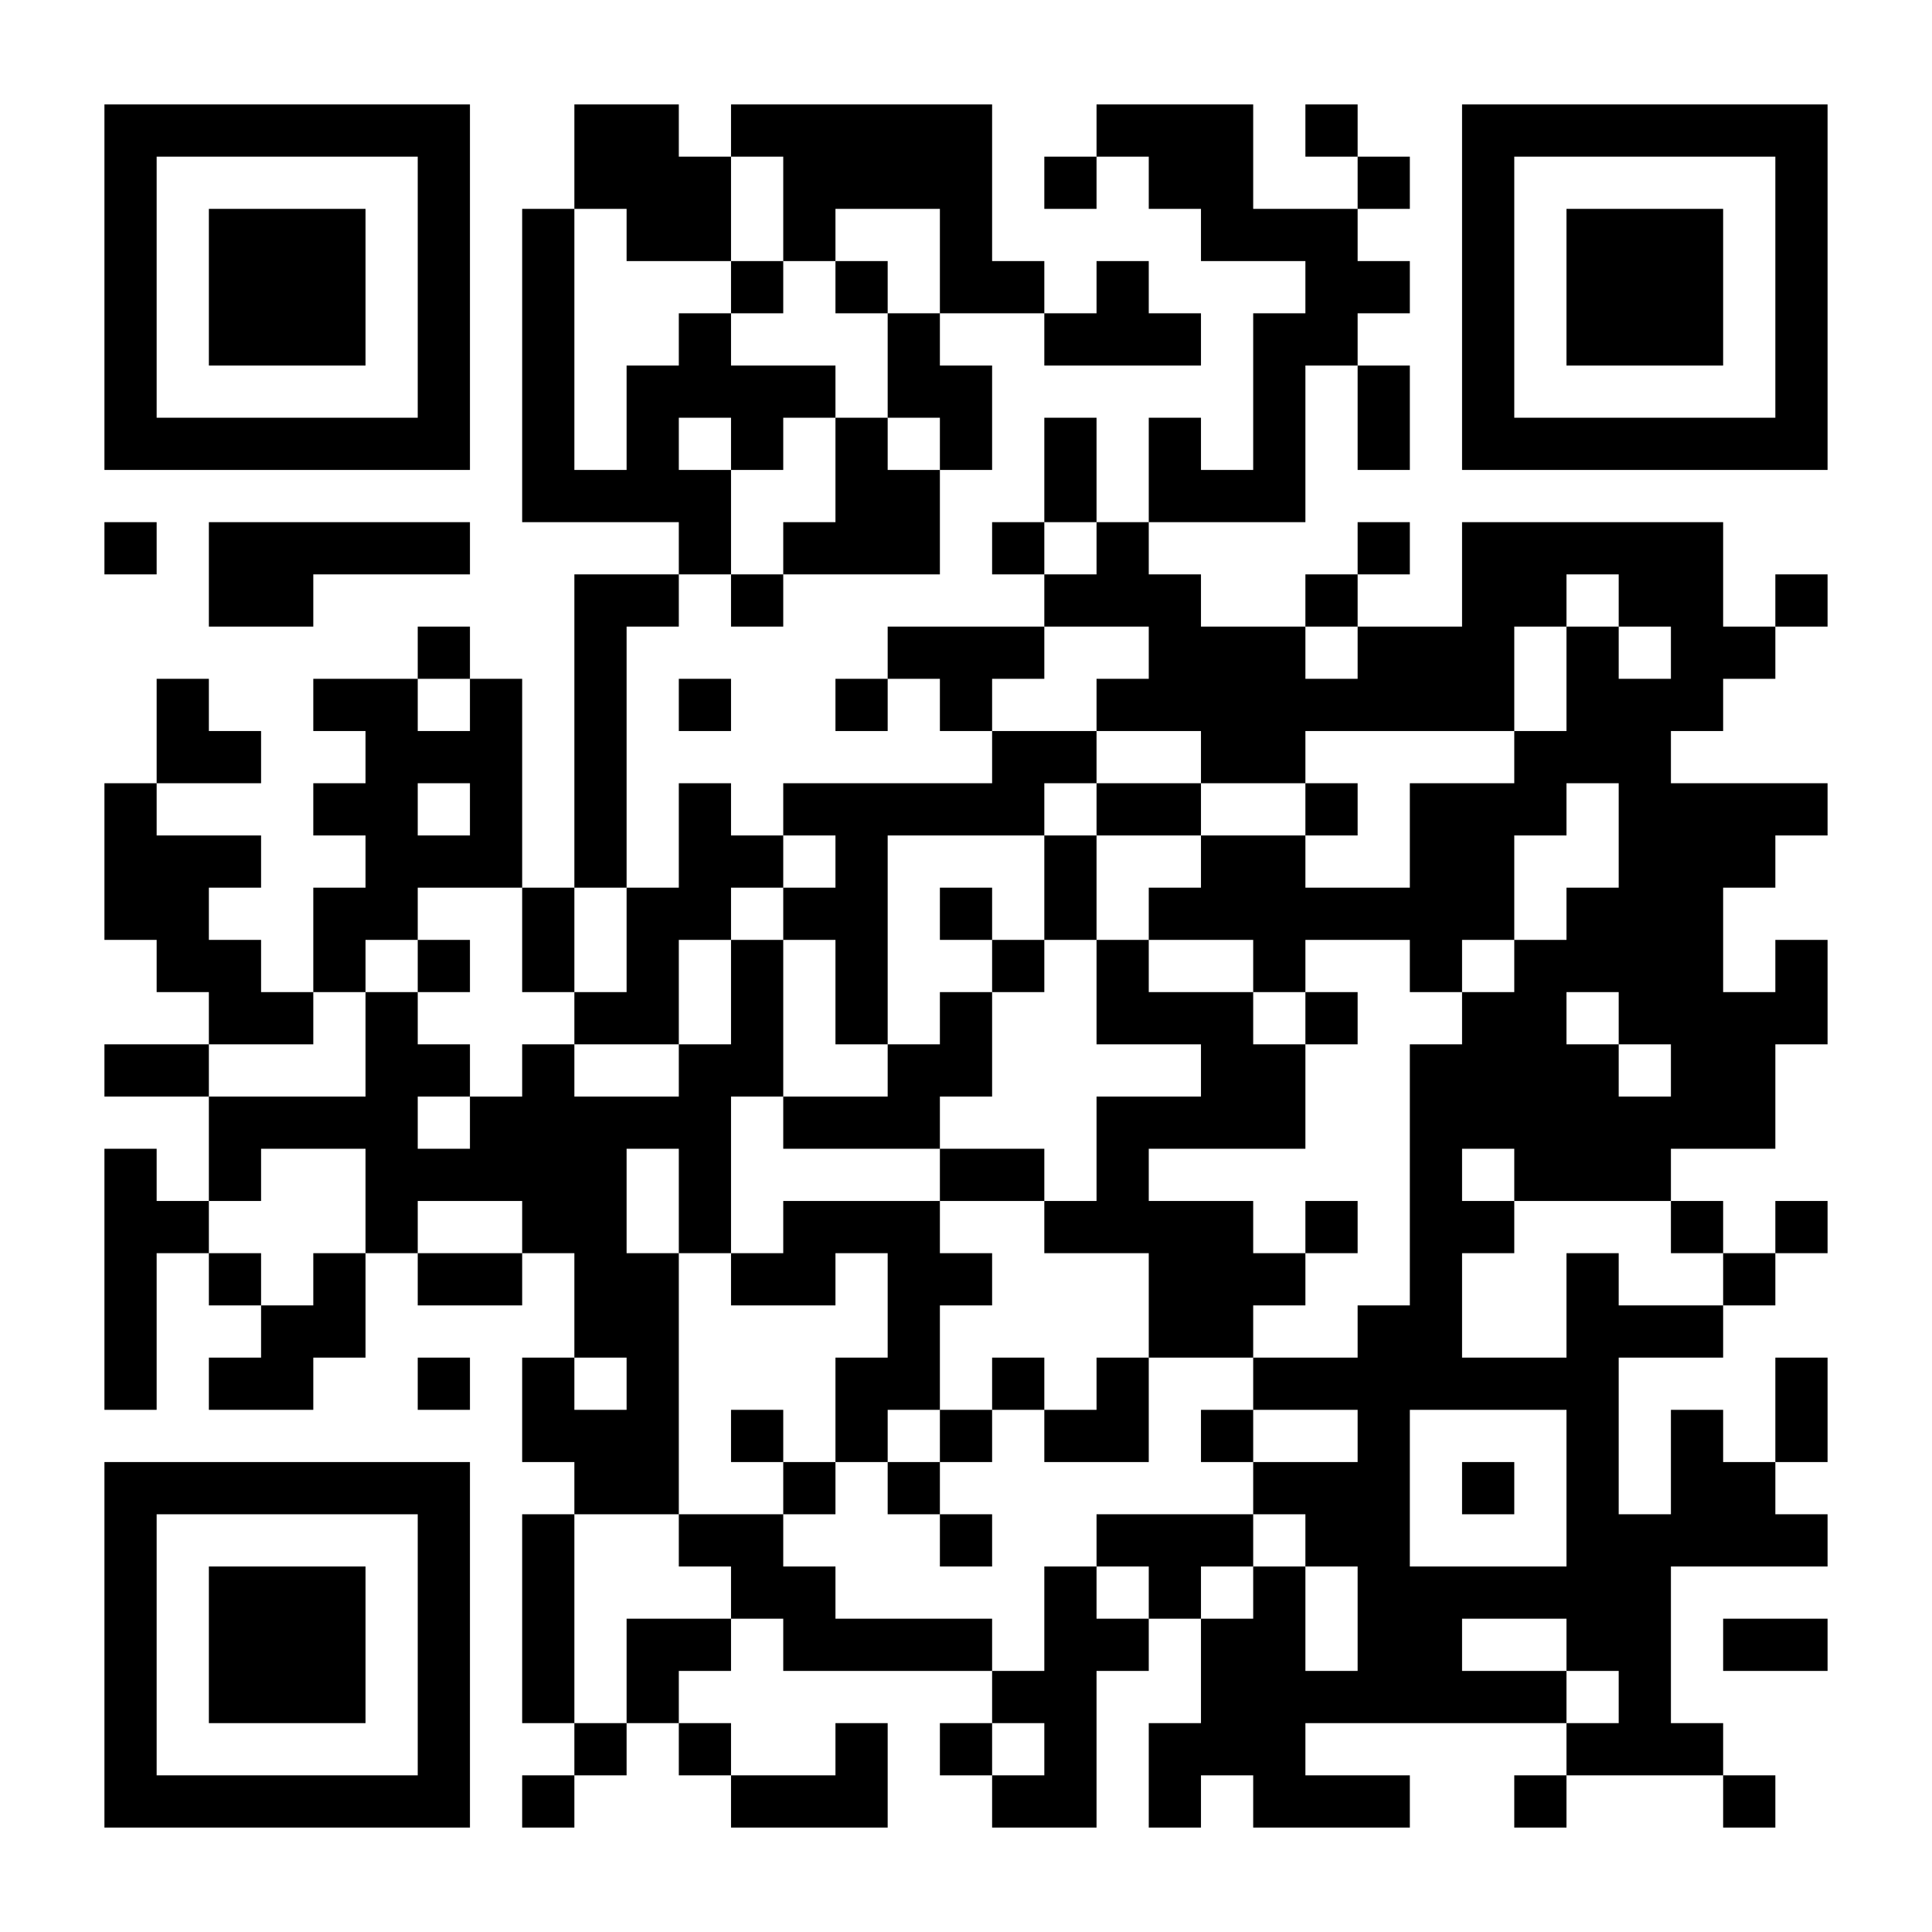
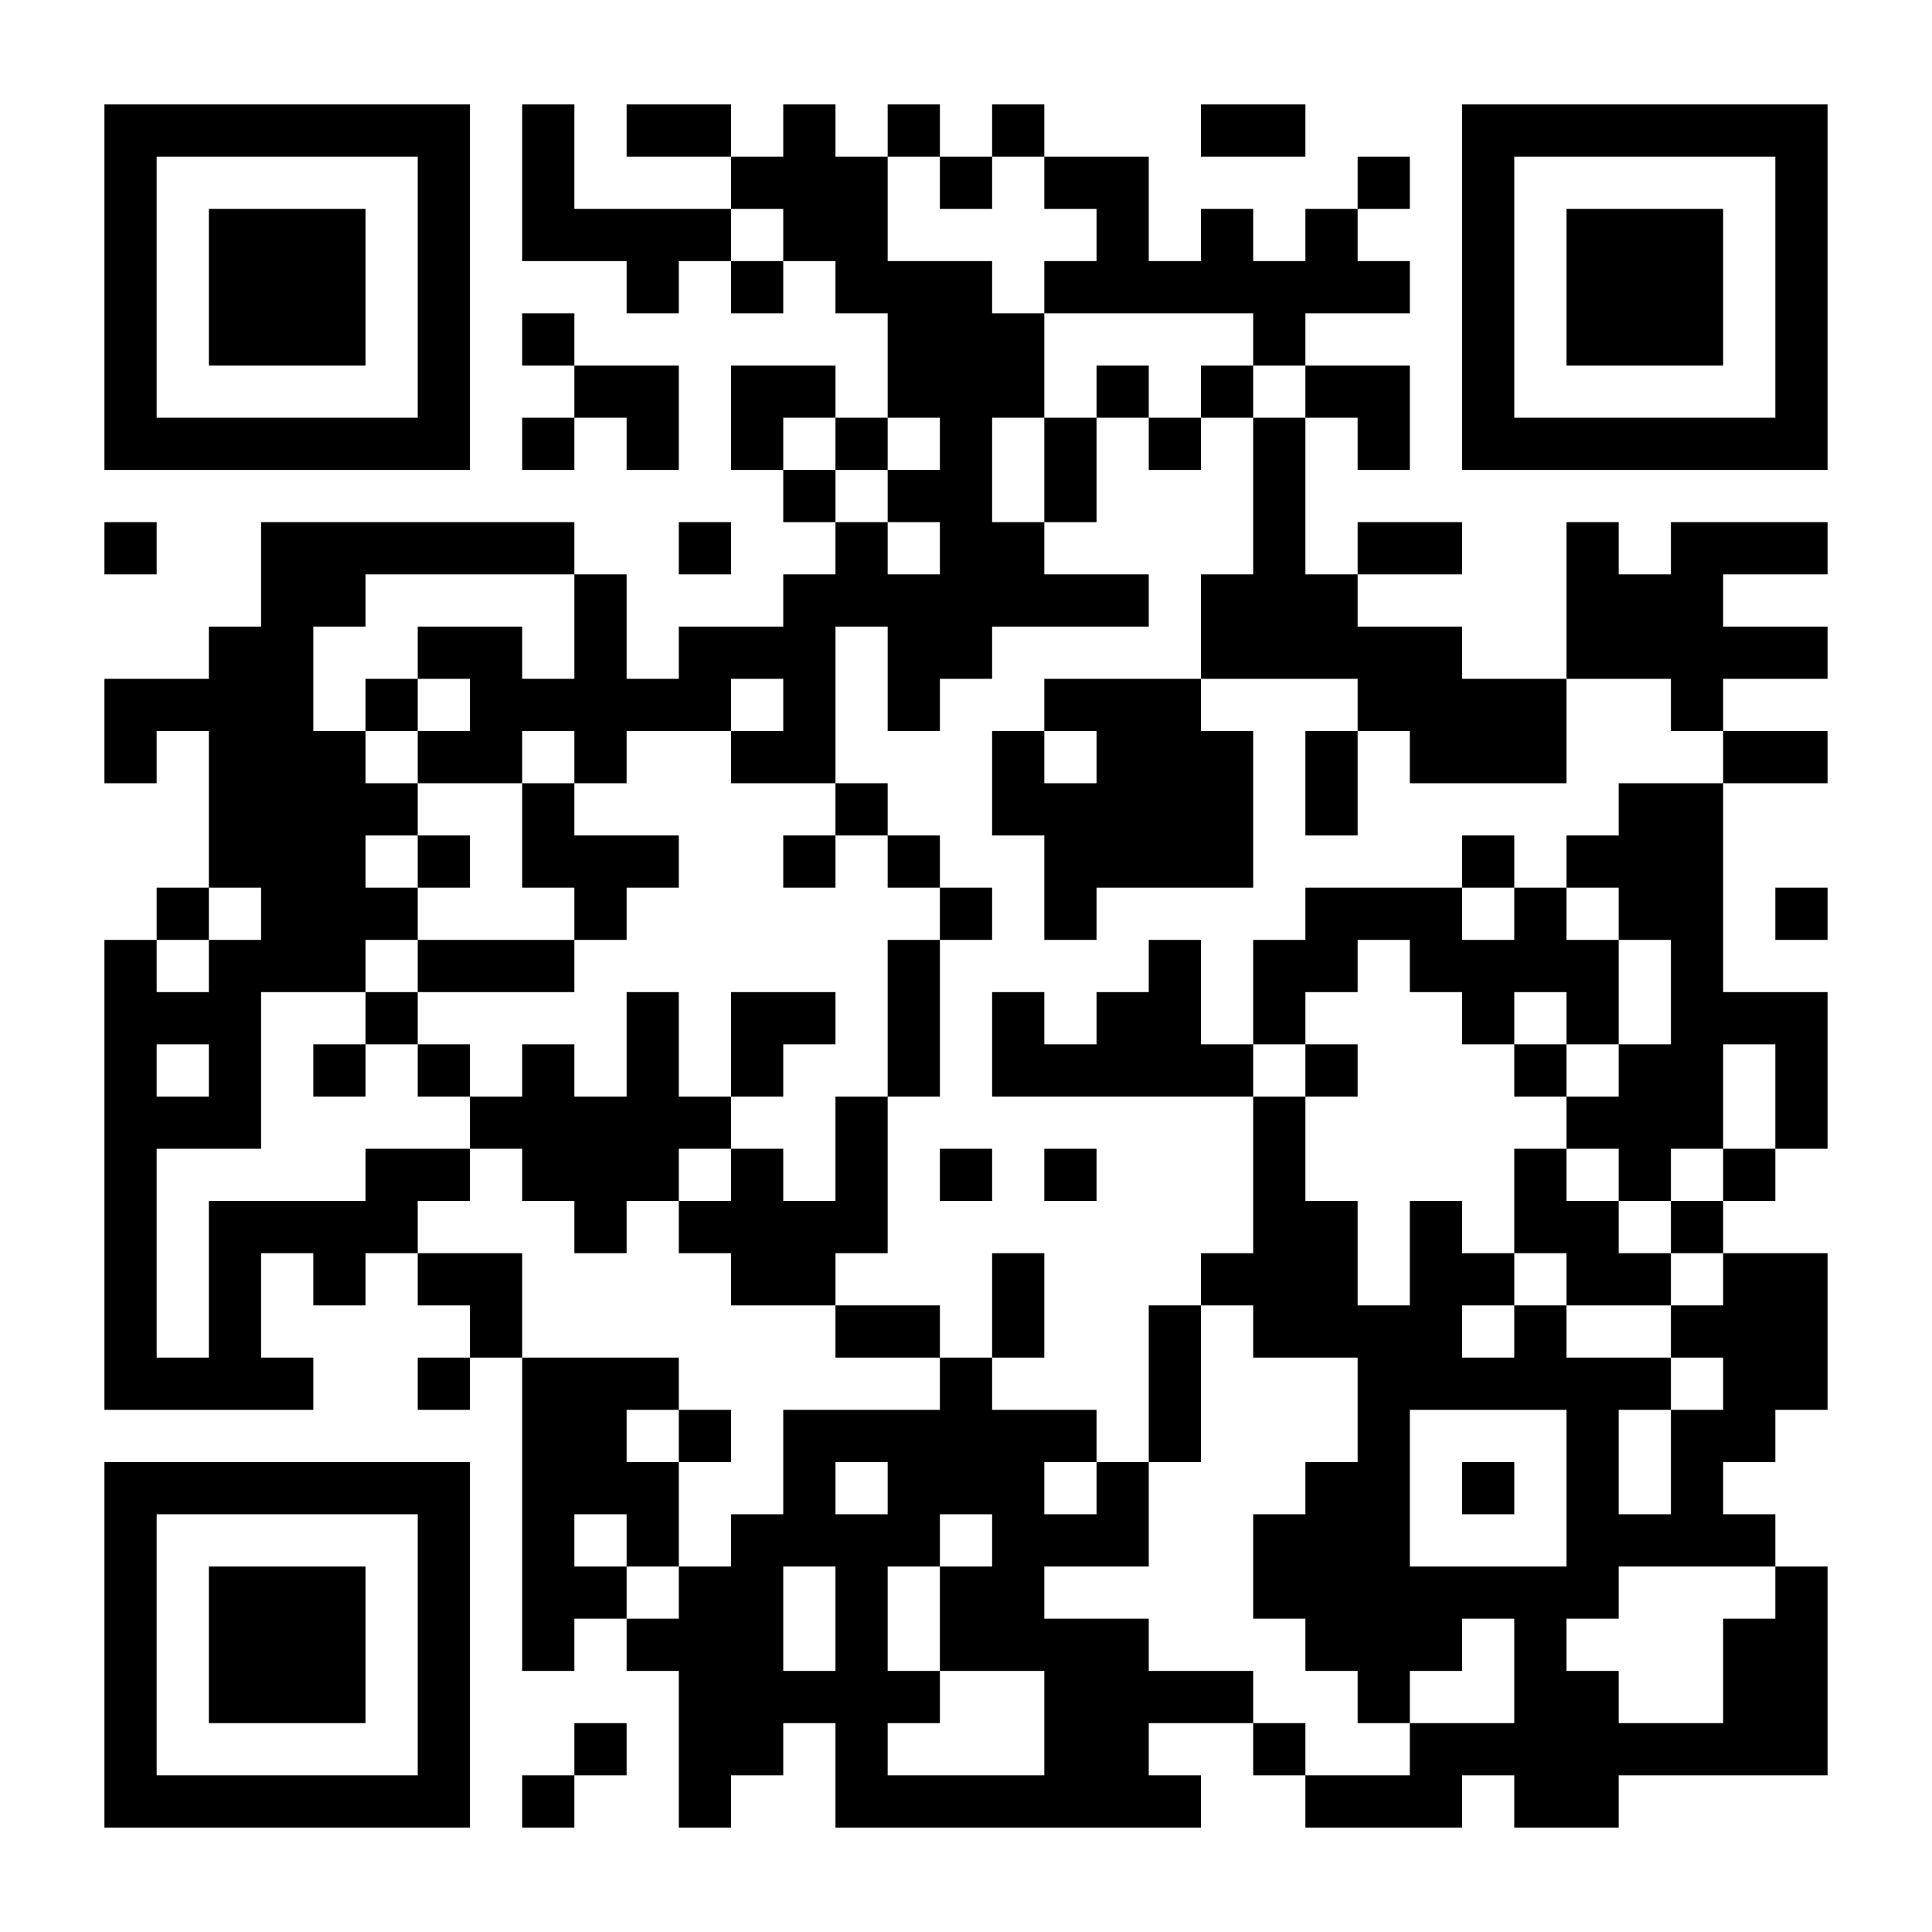
<svg xmlns="http://www.w3.org/2000/svg" width="37mm" height="37mm" version="1.1" viewBox="0 0 37 37">
-   <path d="M2,2H3V3H2zM3,2H4V3H3zM4,2H5V3H4zM5,2H6V3H5zM6,2H7V3H6zM7,2H8V3H7zM8,2H9V3H8zM11,2H12V3H11zM12,2H13V3H12zM14,2H15V3H14zM15,2H16V3H15zM16,2H17V3H16zM17,2H18V3H17zM18,2H19V3H18zM21,2H22V3H21zM22,2H23V3H22zM23,2H24V3H23zM25,2H26V3H25zM28,2H29V3H28zM29,2H30V3H29zM30,2H31V3H30zM31,2H32V3H31zM32,2H33V3H32zM33,2H34V3H33zM34,2H35V3H34zM2,3H3V4H2zM8,3H9V4H8zM11,3H12V4H11zM12,3H13V4H12zM13,3H14V4H13zM15,3H16V4H15zM16,3H17V4H16zM17,3H18V4H17zM18,3H19V4H18zM20,3H21V4H20zM22,3H23V4H22zM23,3H24V4H23zM26,3H27V4H26zM28,3H29V4H28zM34,3H35V4H34zM2,4H3V5H2zM4,4H5V5H4zM5,4H6V5H5zM6,4H7V5H6zM8,4H9V5H8zM10,4H11V5H10zM12,4H13V5H12zM13,4H14V5H13zM15,4H16V5H15zM18,4H19V5H18zM23,4H24V5H23zM24,4H25V5H24zM25,4H26V5H25zM28,4H29V5H28zM30,4H31V5H30zM31,4H32V5H31zM32,4H33V5H32zM34,4H35V5H34zM2,5H3V6H2zM4,5H5V6H4zM5,5H6V6H5zM6,5H7V6H6zM8,5H9V6H8zM10,5H11V6H10zM14,5H15V6H14zM16,5H17V6H16zM18,5H19V6H18zM19,5H20V6H19zM21,5H22V6H21zM25,5H26V6H25zM26,5H27V6H26zM28,5H29V6H28zM30,5H31V6H30zM31,5H32V6H31zM32,5H33V6H32zM34,5H35V6H34zM2,6H3V7H2zM4,6H5V7H4zM5,6H6V7H5zM6,6H7V7H6zM8,6H9V7H8zM10,6H11V7H10zM13,6H14V7H13zM17,6H18V7H17zM20,6H21V7H20zM21,6H22V7H21zM22,6H23V7H22zM24,6H25V7H24zM25,6H26V7H25zM28,6H29V7H28zM30,6H31V7H30zM31,6H32V7H31zM32,6H33V7H32zM34,6H35V7H34zM2,7H3V8H2zM8,7H9V8H8zM10,7H11V8H10zM12,7H13V8H12zM13,7H14V8H13zM14,7H15V8H14zM15,7H16V8H15zM17,7H18V8H17zM18,7H19V8H18zM24,7H25V8H24zM26,7H27V8H26zM28,7H29V8H28zM34,7H35V8H34zM2,8H3V9H2zM3,8H4V9H3zM4,8H5V9H4zM5,8H6V9H5zM6,8H7V9H6zM7,8H8V9H7zM8,8H9V9H8zM10,8H11V9H10zM12,8H13V9H12zM14,8H15V9H14zM16,8H17V9H16zM18,8H19V9H18zM20,8H21V9H20zM22,8H23V9H22zM24,8H25V9H24zM26,8H27V9H26zM28,8H29V9H28zM29,8H30V9H29zM30,8H31V9H30zM31,8H32V9H31zM32,8H33V9H32zM33,8H34V9H33zM34,8H35V9H34zM10,9H11V10H10zM11,9H12V10H11zM12,9H13V10H12zM13,9H14V10H13zM16,9H17V10H16zM17,9H18V10H17zM20,9H21V10H20zM22,9H23V10H22zM23,9H24V10H23zM24,9H25V10H24zM2,10H3V11H2zM4,10H5V11H4zM5,10H6V11H5zM6,10H7V11H6zM7,10H8V11H7zM8,10H9V11H8zM13,10H14V11H13zM15,10H16V11H15zM16,10H17V11H16zM17,10H18V11H17zM19,10H20V11H19zM21,10H22V11H21zM26,10H27V11H26zM28,10H29V11H28zM29,10H30V11H29zM30,10H31V11H30zM31,10H32V11H31zM32,10H33V11H32zM4,11H5V12H4zM5,11H6V12H5zM11,11H12V12H11zM12,11H13V12H12zM14,11H15V12H14zM20,11H21V12H20zM21,11H22V12H21zM22,11H23V12H22zM25,11H26V12H25zM28,11H29V12H28zM29,11H30V12H29zM31,11H32V12H31zM32,11H33V12H32zM34,11H35V12H34zM8,12H9V13H8zM11,12H12V13H11zM17,12H18V13H17zM18,12H19V13H18zM19,12H20V13H19zM22,12H23V13H22zM23,12H24V13H23zM24,12H25V13H24zM26,12H27V13H26zM27,12H28V13H27zM28,12H29V13H28zM30,12H31V13H30zM32,12H33V13H32zM33,12H34V13H33zM3,13H4V14H3zM6,13H7V14H6zM7,13H8V14H7zM9,13H10V14H9zM11,13H12V14H11zM13,13H14V14H13zM16,13H17V14H16zM18,13H19V14H18zM21,13H22V14H21zM22,13H23V14H22zM23,13H24V14H23zM24,13H25V14H24zM25,13H26V14H25zM26,13H27V14H26zM27,13H28V14H27zM28,13H29V14H28zM30,13H31V14H30zM31,13H32V14H31zM32,13H33V14H32zM3,14H4V15H3zM4,14H5V15H4zM7,14H8V15H7zM8,14H9V15H8zM9,14H10V15H9zM11,14H12V15H11zM19,14H20V15H19zM20,14H21V15H20zM23,14H24V15H23zM24,14H25V15H24zM29,14H30V15H29zM30,14H31V15H30zM31,14H32V15H31zM2,15H3V16H2zM6,15H7V16H6zM7,15H8V16H7zM9,15H10V16H9zM11,15H12V16H11zM13,15H14V16H13zM15,15H16V16H15zM16,15H17V16H16zM17,15H18V16H17zM18,15H19V16H18zM19,15H20V16H19zM21,15H22V16H21zM22,15H23V16H22zM25,15H26V16H25zM27,15H28V16H27zM28,15H29V16H28zM29,15H30V16H29zM31,15H32V16H31zM32,15H33V16H32zM33,15H34V16H33zM34,15H35V16H34zM2,16H3V17H2zM3,16H4V17H3zM4,16H5V17H4zM7,16H8V17H7zM8,16H9V17H8zM9,16H10V17H9zM11,16H12V17H11zM13,16H14V17H13zM14,16H15V17H14zM16,16H17V17H16zM20,16H21V17H20zM23,16H24V17H23zM24,16H25V17H24zM27,16H28V17H27zM28,16H29V17H28zM31,16H32V17H31zM32,16H33V17H32zM33,16H34V17H33zM2,17H3V18H2zM3,17H4V18H3zM6,17H7V18H6zM7,17H8V18H7zM10,17H11V18H10zM12,17H13V18H12zM13,17H14V18H13zM15,17H16V18H15zM16,17H17V18H16zM18,17H19V18H18zM20,17H21V18H20zM22,17H23V18H22zM23,17H24V18H23zM24,17H25V18H24zM25,17H26V18H25zM26,17H27V18H26zM27,17H28V18H27zM28,17H29V18H28zM30,17H31V18H30zM31,17H32V18H31zM32,17H33V18H32zM3,18H4V19H3zM4,18H5V19H4zM6,18H7V19H6zM8,18H9V19H8zM10,18H11V19H10zM12,18H13V19H12zM14,18H15V19H14zM16,18H17V19H16zM19,18H20V19H19zM21,18H22V19H21zM24,18H25V19H24zM27,18H28V19H27zM29,18H30V19H29zM30,18H31V19H30zM31,18H32V19H31zM32,18H33V19H32zM34,18H35V19H34zM4,19H5V20H4zM5,19H6V20H5zM7,19H8V20H7zM11,19H12V20H11zM12,19H13V20H12zM14,19H15V20H14zM16,19H17V20H16zM18,19H19V20H18zM21,19H22V20H21zM22,19H23V20H22zM23,19H24V20H23zM25,19H26V20H25zM28,19H29V20H28zM29,19H30V20H29zM31,19H32V20H31zM32,19H33V20H32zM33,19H34V20H33zM34,19H35V20H34zM2,20H3V21H2zM3,20H4V21H3zM7,20H8V21H7zM8,20H9V21H8zM10,20H11V21H10zM13,20H14V21H13zM14,20H15V21H14zM17,20H18V21H17zM18,20H19V21H18zM23,20H24V21H23zM24,20H25V21H24zM27,20H28V21H27zM28,20H29V21H28zM29,20H30V21H29zM30,20H31V21H30zM32,20H33V21H32zM33,20H34V21H33zM4,21H5V22H4zM5,21H6V22H5zM6,21H7V22H6zM7,21H8V22H7zM9,21H10V22H9zM10,21H11V22H10zM11,21H12V22H11zM12,21H13V22H12zM13,21H14V22H13zM15,21H16V22H15zM16,21H17V22H16zM17,21H18V22H17zM21,21H22V22H21zM22,21H23V22H22zM23,21H24V22H23zM24,21H25V22H24zM27,21H28V22H27zM28,21H29V22H28zM29,21H30V22H29zM30,21H31V22H30zM31,21H32V22H31zM32,21H33V22H32zM33,21H34V22H33zM2,22H3V23H2zM4,22H5V23H4zM7,22H8V23H7zM8,22H9V23H8zM9,22H10V23H9zM10,22H11V23H10zM11,22H12V23H11zM13,22H14V23H13zM18,22H19V23H18zM19,22H20V23H19zM21,22H22V23H21zM27,22H28V23H27zM29,22H30V23H29zM30,22H31V23H30zM31,22H32V23H31zM2,23H3V24H2zM3,23H4V24H3zM7,23H8V24H7zM10,23H11V24H10zM11,23H12V24H11zM13,23H14V24H13zM15,23H16V24H15zM16,23H17V24H16zM17,23H18V24H17zM20,23H21V24H20zM21,23H22V24H21zM22,23H23V24H22zM23,23H24V24H23zM25,23H26V24H25zM27,23H28V24H27zM28,23H29V24H28zM32,23H33V24H32zM34,23H35V24H34zM2,24H3V25H2zM4,24H5V25H4zM6,24H7V25H6zM8,24H9V25H8zM9,24H10V25H9zM11,24H12V25H11zM12,24H13V25H12zM14,24H15V25H14zM15,24H16V25H15zM17,24H18V25H17zM18,24H19V25H18zM22,24H23V25H22zM23,24H24V25H23zM24,24H25V25H24zM27,24H28V25H27zM30,24H31V25H30zM33,24H34V25H33zM2,25H3V26H2zM5,25H6V26H5zM6,25H7V26H6zM11,25H12V26H11zM12,25H13V26H12zM17,25H18V26H17zM22,25H23V26H22zM23,25H24V26H23zM26,25H27V26H26zM27,25H28V26H27zM30,25H31V26H30zM31,25H32V26H31zM32,25H33V26H32zM2,26H3V27H2zM4,26H5V27H4zM5,26H6V27H5zM8,26H9V27H8zM10,26H11V27H10zM12,26H13V27H12zM16,26H17V27H16zM17,26H18V27H17zM19,26H20V27H19zM21,26H22V27H21zM24,26H25V27H24zM25,26H26V27H25zM26,26H27V27H26zM27,26H28V27H27zM28,26H29V27H28zM29,26H30V27H29zM30,26H31V27H30zM34,26H35V27H34zM10,27H11V28H10zM11,27H12V28H11zM12,27H13V28H12zM14,27H15V28H14zM16,27H17V28H16zM18,27H19V28H18zM20,27H21V28H20zM21,27H22V28H21zM23,27H24V28H23zM26,27H27V28H26zM30,27H31V28H30zM32,27H33V28H32zM34,27H35V28H34zM2,28H3V29H2zM3,28H4V29H3zM4,28H5V29H4zM5,28H6V29H5zM6,28H7V29H6zM7,28H8V29H7zM8,28H9V29H8zM11,28H12V29H11zM12,28H13V29H12zM15,28H16V29H15zM17,28H18V29H17zM24,28H25V29H24zM25,28H26V29H25zM26,28H27V29H26zM28,28H29V29H28zM30,28H31V29H30zM32,28H33V29H32zM33,28H34V29H33zM2,29H3V30H2zM8,29H9V30H8zM10,29H11V30H10zM13,29H14V30H13zM14,29H15V30H14zM18,29H19V30H18zM21,29H22V30H21zM22,29H23V30H22zM23,29H24V30H23zM25,29H26V30H25zM26,29H27V30H26zM30,29H31V30H30zM31,29H32V30H31zM32,29H33V30H32zM33,29H34V30H33zM34,29H35V30H34zM2,30H3V31H2zM4,30H5V31H4zM5,30H6V31H5zM6,30H7V31H6zM8,30H9V31H8zM10,30H11V31H10zM14,30H15V31H14zM15,30H16V31H15zM20,30H21V31H20zM22,30H23V31H22zM24,30H25V31H24zM26,30H27V31H26zM27,30H28V31H27zM28,30H29V31H28zM29,30H30V31H29zM30,30H31V31H30zM31,30H32V31H31zM2,31H3V32H2zM4,31H5V32H4zM5,31H6V32H5zM6,31H7V32H6zM8,31H9V32H8zM10,31H11V32H10zM12,31H13V32H12zM13,31H14V32H13zM15,31H16V32H15zM16,31H17V32H16zM17,31H18V32H17zM18,31H19V32H18zM20,31H21V32H20zM21,31H22V32H21zM23,31H24V32H23zM24,31H25V32H24zM26,31H27V32H26zM27,31H28V32H27zM30,31H31V32H30zM31,31H32V32H31zM33,31H34V32H33zM34,31H35V32H34zM2,32H3V33H2zM4,32H5V33H4zM5,32H6V33H5zM6,32H7V33H6zM8,32H9V33H8zM10,32H11V33H10zM12,32H13V33H12zM19,32H20V33H19zM20,32H21V33H20zM23,32H24V33H23zM24,32H25V33H24zM25,32H26V33H25zM26,32H27V33H26zM27,32H28V33H27zM28,32H29V33H28zM29,32H30V33H29zM31,32H32V33H31zM2,33H3V34H2zM8,33H9V34H8zM11,33H12V34H11zM13,33H14V34H13zM16,33H17V34H16zM18,33H19V34H18zM20,33H21V34H20zM22,33H23V34H22zM23,33H24V34H23zM24,33H25V34H24zM30,33H31V34H30zM31,33H32V34H31zM32,33H33V34H32zM2,34H3V35H2zM3,34H4V35H3zM4,34H5V35H4zM5,34H6V35H5zM6,34H7V35H6zM7,34H8V35H7zM8,34H9V35H8zM10,34H11V35H10zM14,34H15V35H14zM15,34H16V35H15zM16,34H17V35H16zM19,34H20V35H19zM20,34H21V35H20zM22,34H23V35H22zM24,34H25V35H24zM25,34H26V35H25zM26,34H27V35H26zM29,34H30V35H29zM33,34H34V35H33z" id="qr-path" fill="#000000" fill-opacity="1" fill-rule="nonzero" stroke="none" />
+   <path d="M2,2H3V3H2zM3,2H4V3H3zM4,2H5V3H4zM5,2H6V3H5zM6,2H7V3H6zM7,2H8V3H7zM8,2H9V3H8zM10,2H11V3H10zM12,2H13V3H12zM13,2H14V3H13zM15,2H16V3H15zM17,2H18V3H17zM19,2H20V3H19zM23,2H24V3H23zM24,2H25V3H24zM28,2H29V3H28zM29,2H30V3H29zM30,2H31V3H30zM31,2H32V3H31zM32,2H33V3H32zM33,2H34V3H33zM34,2H35V3H34zM2,3H3V4H2zM8,3H9V4H8zM10,3H11V4H10zM14,3H15V4H14zM15,3H16V4H15zM16,3H17V4H16zM18,3H19V4H18zM20,3H21V4H20zM21,3H22V4H21zM26,3H27V4H26zM28,3H29V4H28zM34,3H35V4H34zM2,4H3V5H2zM4,4H5V5H4zM5,4H6V5H5zM6,4H7V5H6zM8,4H9V5H8zM10,4H11V5H10zM11,4H12V5H11zM12,4H13V5H12zM13,4H14V5H13zM15,4H16V5H15zM16,4H17V5H16zM21,4H22V5H21zM23,4H24V5H23zM25,4H26V5H25zM28,4H29V5H28zM30,4H31V5H30zM31,4H32V5H31zM32,4H33V5H32zM34,4H35V5H34zM2,5H3V6H2zM4,5H5V6H4zM5,5H6V6H5zM6,5H7V6H6zM8,5H9V6H8zM12,5H13V6H12zM14,5H15V6H14zM16,5H17V6H16zM17,5H18V6H17zM18,5H19V6H18zM20,5H21V6H20zM21,5H22V6H21zM22,5H23V6H22zM23,5H24V6H23zM24,5H25V6H24zM25,5H26V6H25zM26,5H27V6H26zM28,5H29V6H28zM30,5H31V6H30zM31,5H32V6H31zM32,5H33V6H32zM34,5H35V6H34zM2,6H3V7H2zM4,6H5V7H4zM5,6H6V7H5zM6,6H7V7H6zM8,6H9V7H8zM10,6H11V7H10zM17,6H18V7H17zM18,6H19V7H18zM19,6H20V7H19zM24,6H25V7H24zM28,6H29V7H28zM30,6H31V7H30zM31,6H32V7H31zM32,6H33V7H32zM34,6H35V7H34zM2,7H3V8H2zM8,7H9V8H8zM11,7H12V8H11zM12,7H13V8H12zM14,7H15V8H14zM15,7H16V8H15zM17,7H18V8H17zM18,7H19V8H18zM19,7H20V8H19zM21,7H22V8H21zM23,7H24V8H23zM25,7H26V8H25zM26,7H27V8H26zM28,7H29V8H28zM34,7H35V8H34zM2,8H3V9H2zM3,8H4V9H3zM4,8H5V9H4zM5,8H6V9H5zM6,8H7V9H6zM7,8H8V9H7zM8,8H9V9H8zM10,8H11V9H10zM12,8H13V9H12zM14,8H15V9H14zM16,8H17V9H16zM18,8H19V9H18zM20,8H21V9H20zM22,8H23V9H22zM24,8H25V9H24zM26,8H27V9H26zM28,8H29V9H28zM29,8H30V9H29zM30,8H31V9H30zM31,8H32V9H31zM32,8H33V9H32zM33,8H34V9H33zM34,8H35V9H34zM15,9H16V10H15zM17,9H18V10H17zM18,9H19V10H18zM20,9H21V10H20zM24,9H25V10H24zM2,10H3V11H2zM5,10H6V11H5zM6,10H7V11H6zM7,10H8V11H7zM8,10H9V11H8zM9,10H10V11H9zM10,10H11V11H10zM13,10H14V11H13zM16,10H17V11H16zM18,10H19V11H18zM19,10H20V11H19zM24,10H25V11H24zM26,10H27V11H26zM27,10H28V11H27zM30,10H31V11H30zM32,10H33V11H32zM33,10H34V11H33zM34,10H35V11H34zM5,11H6V12H5zM6,11H7V12H6zM11,11H12V12H11zM15,11H16V12H15zM16,11H17V12H16zM17,11H18V12H17zM18,11H19V12H18zM19,11H20V12H19zM20,11H21V12H20zM21,11H22V12H21zM23,11H24V12H23zM24,11H25V12H24zM25,11H26V12H25zM30,11H31V12H30zM31,11H32V12H31zM32,11H33V12H32zM4,12H5V13H4zM5,12H6V13H5zM8,12H9V13H8zM9,12H10V13H9zM11,12H12V13H11zM13,12H14V13H13zM14,12H15V13H14zM15,12H16V13H15zM17,12H18V13H17zM18,12H19V13H18zM23,12H24V13H23zM24,12H25V13H24zM25,12H26V13H25zM26,12H27V13H26zM27,12H28V13H27zM30,12H31V13H30zM31,12H32V13H31zM32,12H33V13H32zM33,12H34V13H33zM34,12H35V13H34zM2,13H3V14H2zM3,13H4V14H3zM4,13H5V14H4zM5,13H6V14H5zM7,13H8V14H7zM9,13H10V14H9zM10,13H11V14H10zM11,13H12V14H11zM12,13H13V14H12zM13,13H14V14H13zM15,13H16V14H15zM17,13H18V14H17zM20,13H21V14H20zM21,13H22V14H21zM22,13H23V14H22zM26,13H27V14H26zM27,13H28V14H27zM28,13H29V14H28zM29,13H30V14H29zM32,13H33V14H32zM2,14H3V15H2zM4,14H5V15H4zM5,14H6V15H5zM6,14H7V15H6zM8,14H9V15H8zM9,14H10V15H9zM11,14H12V15H11zM14,14H15V15H14zM15,14H16V15H15zM19,14H20V15H19zM21,14H22V15H21zM22,14H23V15H22zM23,14H24V15H23zM25,14H26V15H25zM27,14H28V15H27zM28,14H29V15H28zM29,14H30V15H29zM33,14H34V15H33zM34,14H35V15H34zM4,15H5V16H4zM5,15H6V16H5zM6,15H7V16H6zM7,15H8V16H7zM10,15H11V16H10zM16,15H17V16H16zM19,15H20V16H19zM20,15H21V16H20zM21,15H22V16H21zM22,15H23V16H22zM23,15H24V16H23zM25,15H26V16H25zM31,15H32V16H31zM32,15H33V16H32zM4,16H5V17H4zM5,16H6V17H5zM6,16H7V17H6zM8,16H9V17H8zM10,16H11V17H10zM11,16H12V17H11zM12,16H13V17H12zM15,16H16V17H15zM17,16H18V17H17zM20,16H21V17H20zM21,16H22V17H21zM22,16H23V17H22zM23,16H24V17H23zM28,16H29V17H28zM30,16H31V17H30zM31,16H32V17H31zM32,16H33V17H32zM3,17H4V18H3zM5,17H6V18H5zM6,17H7V18H6zM7,17H8V18H7zM11,17H12V18H11zM18,17H19V18H18zM20,17H21V18H20zM25,17H26V18H25zM26,17H27V18H26zM27,17H28V18H27zM29,17H30V18H29zM31,17H32V18H31zM32,17H33V18H32zM34,17H35V18H34zM2,18H3V19H2zM4,18H5V19H4zM5,18H6V19H5zM6,18H7V19H6zM8,18H9V19H8zM9,18H10V19H9zM10,18H11V19H10zM17,18H18V19H17zM22,18H23V19H22zM24,18H25V19H24zM25,18H26V19H25zM27,18H28V19H27zM28,18H29V19H28zM29,18H30V19H29zM30,18H31V19H30zM32,18H33V19H32zM2,19H3V20H2zM3,19H4V20H3zM4,19H5V20H4zM7,19H8V20H7zM12,19H13V20H12zM14,19H15V20H14zM15,19H16V20H15zM17,19H18V20H17zM19,19H20V20H19zM21,19H22V20H21zM22,19H23V20H22zM24,19H25V20H24zM28,19H29V20H28zM30,19H31V20H30zM32,19H33V20H32zM33,19H34V20H33zM34,19H35V20H34zM2,20H3V21H2zM4,20H5V21H4zM6,20H7V21H6zM8,20H9V21H8zM10,20H11V21H10zM12,20H13V21H12zM14,20H15V21H14zM17,20H18V21H17zM19,20H20V21H19zM20,20H21V21H20zM21,20H22V21H21zM22,20H23V21H22zM23,20H24V21H23zM25,20H26V21H25zM29,20H30V21H29zM31,20H32V21H31zM32,20H33V21H32zM34,20H35V21H34zM2,21H3V22H2zM3,21H4V22H3zM4,21H5V22H4zM9,21H10V22H9zM10,21H11V22H10zM11,21H12V22H11zM12,21H13V22H12zM13,21H14V22H13zM16,21H17V22H16zM24,21H25V22H24zM30,21H31V22H30zM31,21H32V22H31zM32,21H33V22H32zM34,21H35V22H34zM2,22H3V23H2zM7,22H8V23H7zM8,22H9V23H8zM10,22H11V23H10zM11,22H12V23H11zM12,22H13V23H12zM14,22H15V23H14zM16,22H17V23H16zM18,22H19V23H18zM20,22H21V23H20zM24,22H25V23H24zM29,22H30V23H29zM31,22H32V23H31zM33,22H34V23H33zM2,23H3V24H2zM4,23H5V24H4zM5,23H6V24H5zM6,23H7V24H6zM7,23H8V24H7zM11,23H12V24H11zM13,23H14V24H13zM14,23H15V24H14zM15,23H16V24H15zM16,23H17V24H16zM24,23H25V24H24zM25,23H26V24H25zM27,23H28V24H27zM29,23H30V24H29zM30,23H31V24H30zM32,23H33V24H32zM2,24H3V25H2zM4,24H5V25H4zM6,24H7V25H6zM8,24H9V25H8zM9,24H10V25H9zM14,24H15V25H14zM15,24H16V25H15zM19,24H20V25H19zM23,24H24V25H23zM24,24H25V25H24zM25,24H26V25H25zM27,24H28V25H27zM28,24H29V25H28zM30,24H31V25H30zM31,24H32V25H31zM33,24H34V25H33zM34,24H35V25H34zM2,25H3V26H2zM4,25H5V26H4zM9,25H10V26H9zM16,25H17V26H16zM17,25H18V26H17zM19,25H20V26H19zM22,25H23V26H22zM24,25H25V26H24zM25,25H26V26H25zM26,25H27V26H26zM27,25H28V26H27zM29,25H30V26H29zM32,25H33V26H32zM33,25H34V26H33zM34,25H35V26H34zM2,26H3V27H2zM3,26H4V27H3zM4,26H5V27H4zM5,26H6V27H5zM8,26H9V27H8zM10,26H11V27H10zM11,26H12V27H11zM12,26H13V27H12zM18,26H19V27H18zM22,26H23V27H22zM26,26H27V27H26zM27,26H28V27H27zM28,26H29V27H28zM29,26H30V27H29zM30,26H31V27H30zM31,26H32V27H31zM33,26H34V27H33zM34,26H35V27H34zM10,27H11V28H10zM11,27H12V28H11zM13,27H14V28H13zM15,27H16V28H15zM16,27H17V28H16zM17,27H18V28H17zM18,27H19V28H18zM19,27H20V28H19zM20,27H21V28H20zM22,27H23V28H22zM26,27H27V28H26zM30,27H31V28H30zM32,27H33V28H32zM33,27H34V28H33zM2,28H3V29H2zM3,28H4V29H3zM4,28H5V29H4zM5,28H6V29H5zM6,28H7V29H6zM7,28H8V29H7zM8,28H9V29H8zM10,28H11V29H10zM11,28H12V29H11zM12,28H13V29H12zM15,28H16V29H15zM17,28H18V29H17zM18,28H19V29H18zM19,28H20V29H19zM21,28H22V29H21zM25,28H26V29H25zM26,28H27V29H26zM28,28H29V29H28zM30,28H31V29H30zM32,28H33V29H32zM2,29H3V30H2zM8,29H9V30H8zM10,29H11V30H10zM12,29H13V30H12zM14,29H15V30H14zM15,29H16V30H15zM16,29H17V30H16zM17,29H18V30H17zM19,29H20V30H19zM20,29H21V30H20zM21,29H22V30H21zM24,29H25V30H24zM25,29H26V30H25zM26,29H27V30H26zM30,29H31V30H30zM31,29H32V30H31zM32,29H33V30H32zM33,29H34V30H33zM2,30H3V31H2zM4,30H5V31H4zM5,30H6V31H5zM6,30H7V31H6zM8,30H9V31H8zM10,30H11V31H10zM11,30H12V31H11zM13,30H14V31H13zM14,30H15V31H14zM16,30H17V31H16zM18,30H19V31H18zM19,30H20V31H19zM24,30H25V31H24zM25,30H26V31H25zM26,30H27V31H26zM27,30H28V31H27zM28,30H29V31H28zM29,30H30V31H29zM30,30H31V31H30zM34,30H35V31H34zM2,31H3V32H2zM4,31H5V32H4zM5,31H6V32H5zM6,31H7V32H6zM8,31H9V32H8zM10,31H11V32H10zM12,31H13V32H12zM13,31H14V32H13zM14,31H15V32H14zM16,31H17V32H16zM18,31H19V32H18zM19,31H20V32H19zM20,31H21V32H20zM21,31H22V32H21zM25,31H26V32H25zM26,31H27V32H26zM27,31H28V32H27zM29,31H30V32H29zM33,31H34V32H33zM34,31H35V32H34zM2,32H3V33H2zM4,32H5V33H4zM5,32H6V33H5zM6,32H7V33H6zM8,32H9V33H8zM13,32H14V33H13zM14,32H15V33H14zM15,32H16V33H15zM16,32H17V33H16zM17,32H18V33H17zM20,32H21V33H20zM21,32H22V33H21zM22,32H23V33H22zM23,32H24V33H23zM26,32H27V33H26zM29,32H30V33H29zM30,32H31V33H30zM33,32H34V33H33zM34,32H35V33H34zM2,33H3V34H2zM8,33H9V34H8zM11,33H12V34H11zM13,33H14V34H13zM14,33H15V34H14zM16,33H17V34H16zM20,33H21V34H20zM21,33H22V34H21zM24,33H25V34H24zM27,33H28V34H27zM28,33H29V34H28zM29,33H30V34H29zM30,33H31V34H30zM31,33H32V34H31zM32,33H33V34H32zM33,33H34V34H33zM34,33H35V34H34zM2,34H3V35H2zM3,34H4V35H3zM4,34H5V35H4zM5,34H6V35H5zM6,34H7V35H6zM7,34H8V35H7zM8,34H9V35H8zM10,34H11V35H10zM13,34H14V35H13zM16,34H17V35H16zM17,34H18V35H17zM18,34H19V35H18zM19,34H20V35H19zM20,34H21V35H20zM21,34H22V35H21zM22,34H23V35H22zM25,34H26V35H25zM26,34H27V35H26zM27,34H28V35H27zM29,34H30V35H29zM30,34H31V35H30z" id="qr-path" fill="#000000" fill-opacity="1" fill-rule="nonzero" stroke="none" />
</svg>
